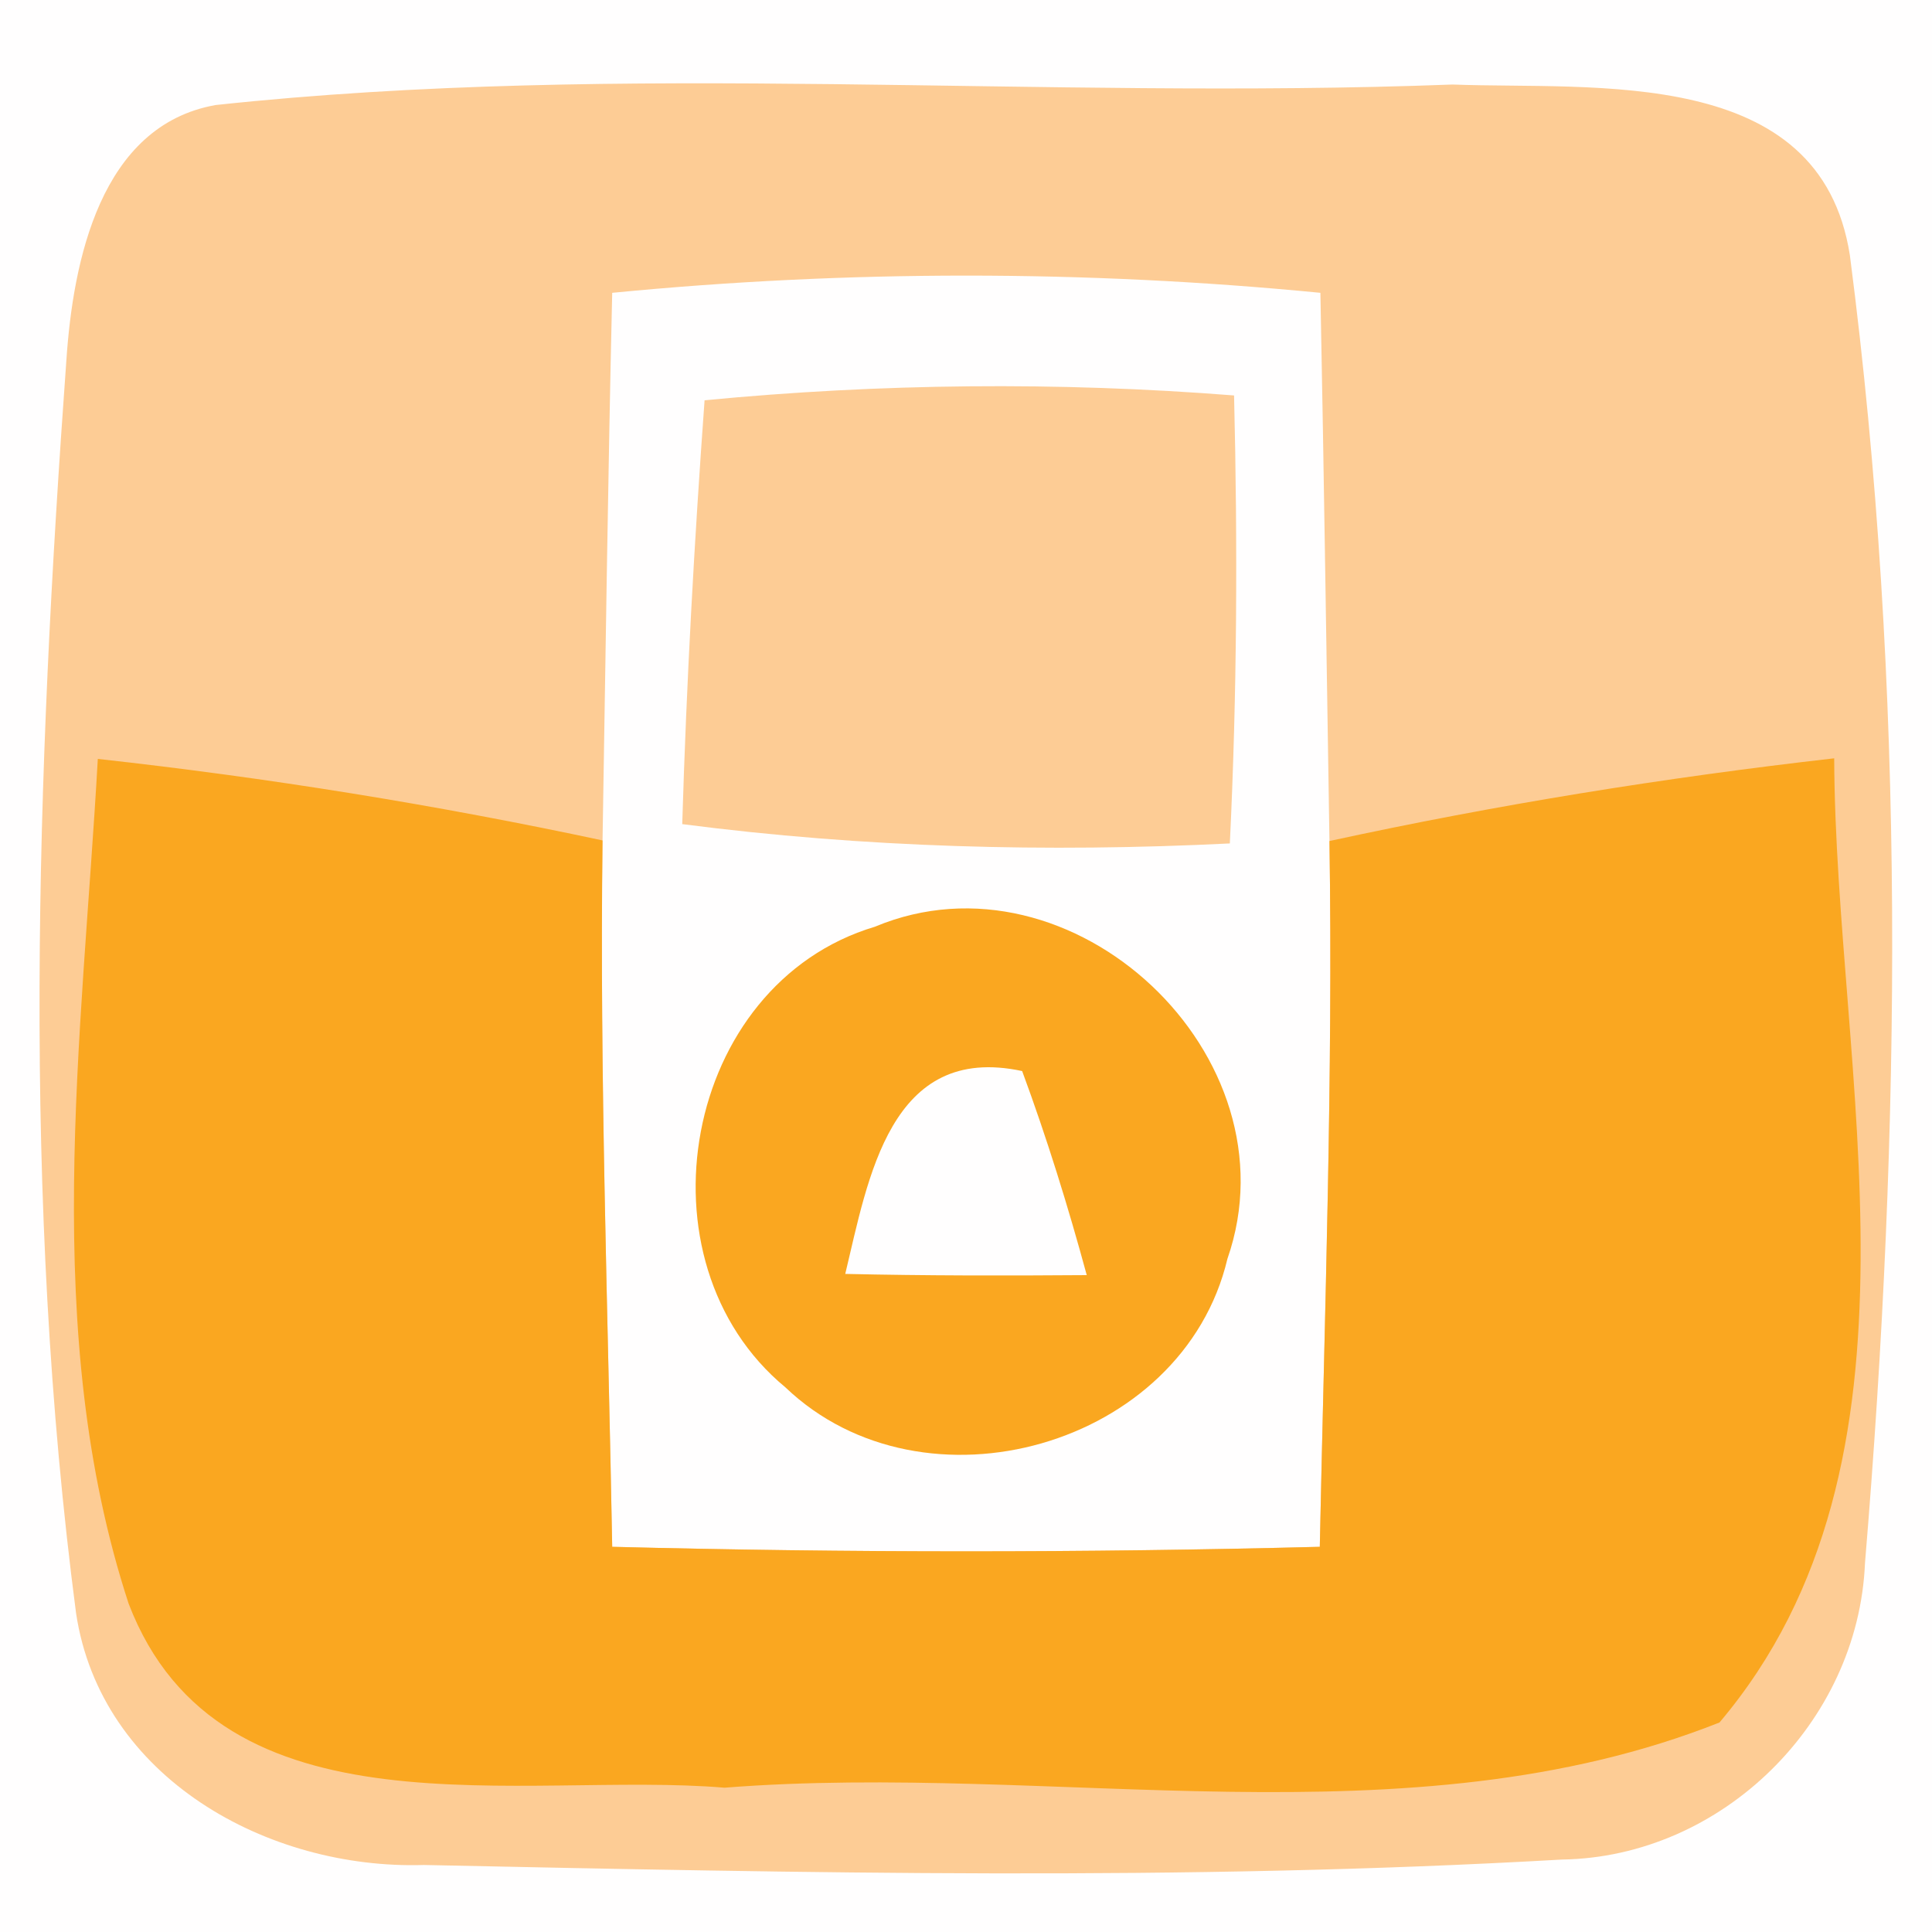
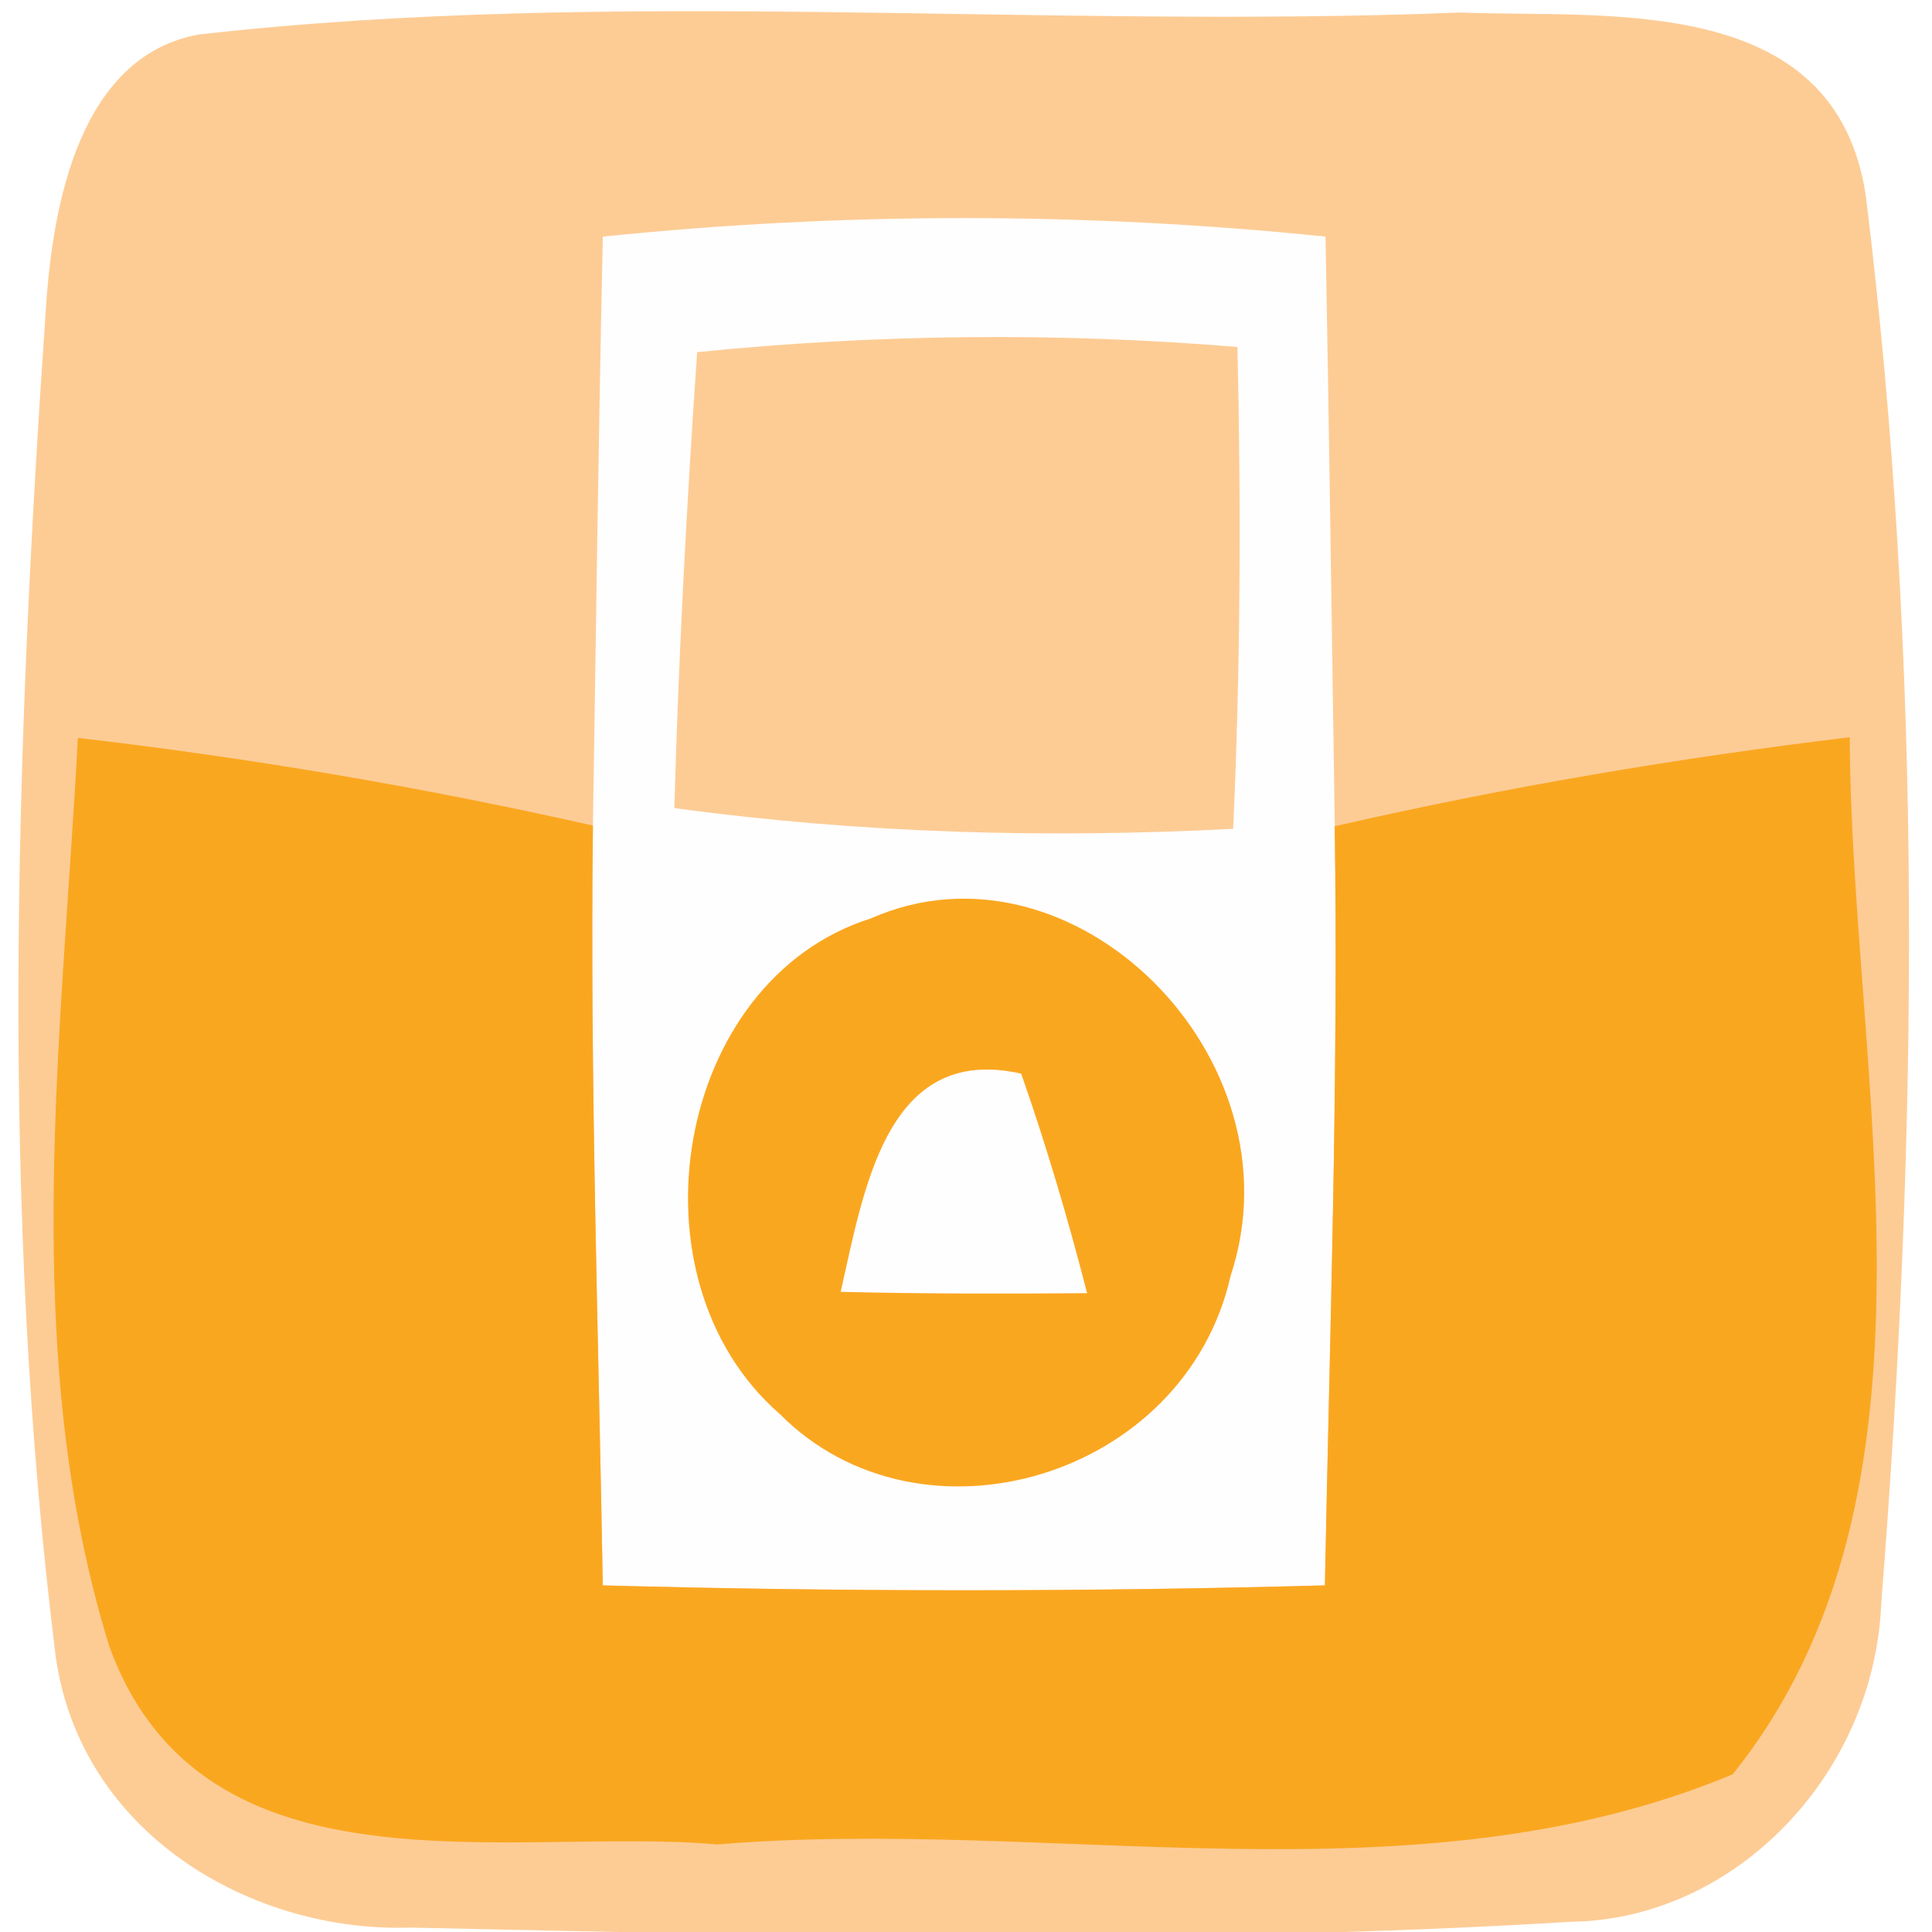
- <svg xmlns="http://www.w3.org/2000/svg" width="32pt" height="32pt" viewBox="0 0 32 32" version="1.1">
-   <path fill="#fffefe" d=" M 0.00 0.00 L 32.00 0.00 L 32.00 32.00 L 0.00 32.00 L 0.00 0.00 Z" />
-   <path fill="#fdcc95" d=" M 3.57 1.74 C 10.36 1.01 17.23 1.66 24.06 1.40 C 26.42 1.49 30.15 1.07 30.64 4.23 C 31.57 11.39 31.49 18.69 30.89 25.89 C 30.78 28.53 28.52 30.76 25.87 30.80 C 19.60 31.16 13.30 31.02 7.02 30.89 C 4.44 30.97 1.67 29.45 1.26 26.72 C 0.36 19.85 0.60 12.86 1.10 5.96 C 1.21 4.33 1.66 2.08 3.57 1.74 Z" />
-   <path fill="#fffefe" d=" M 10.14 4.85 C 14.04 4.47 17.97 4.47 21.87 4.85 C 21.93 7.87 21.97 10.90 22.02 13.93 C 22.08 17.83 21.94 21.72 21.86 25.62 C 17.96 25.72 14.05 25.72 10.14 25.62 C 10.07 21.72 9.93 17.82 9.98 13.92 C 10.03 10.90 10.07 7.88 10.14 4.85 Z" />
-   <path fill="#fdcc95" d=" M 11.67 6.63 C 14.58 6.35 17.52 6.32 20.44 6.55 C 20.50 9.02 20.49 11.49 20.37 13.97 C 17.34 14.12 14.31 14.04 11.30 13.65 C 11.37 11.30 11.50 8.97 11.67 6.63 Z" />
-   <path fill="#faa720" d=" M 1.62 12.57 C 4.43 12.88 7.22 13.33 9.98 13.92 C 9.93 17.82 10.07 21.72 10.14 25.62 C 14.05 25.72 17.96 25.72 21.86 25.62 C 21.94 21.72 22.08 17.83 22.02 13.93 C 24.78 13.33 27.57 12.88 30.38 12.56 C 30.40 17.79 32.16 24.18 28.48 28.53 C 23.31 30.58 17.45 29.18 12.00 29.61 C 8.68 29.33 3.65 30.53 2.13 26.56 C 0.66 22.06 1.36 17.21 1.62 12.57 Z" />
-   <path fill="#faa720" d=" M 14.49 15.35 C 17.76 13.98 21.50 17.49 20.33 20.85 C 19.59 23.97 15.30 25.17 13.01 22.98 C 10.48 20.89 11.31 16.30 14.49 15.35 Z" />
-   <path fill="#fffefe" d=" M 14.00 21.10 C 14.38 19.52 14.74 17.27 16.93 17.74 C 17.34 18.85 17.69 19.98 18.00 21.12 C 16.66 21.13 15.33 21.13 14.00 21.10 Z" />
+ <svg xmlns="http://www.w3.org/2000/svg" width="32px" height="32px" id="svg3016" version="1.1">
+   <defs id="defs3018" />
+   <g id="layer1">
+     <path style="fill:#fdcc95" d="m 3.28,0.573 c 6.929,-0.785 13.94,-0.086 20.91,-0.366 2.408,0.097 6.215,-0.355 6.715,3.044 0.949,7.701 0.867,15.553 0.255,23.298 -0.112,2.84 -2.419,5.238 -5.123,5.281 C 19.638,32.218 13.209,32.067 6.801,31.927 4.168,32.013 1.341,30.378 0.923,27.442 0.004,20.053 0.249,12.534 0.76,5.112 0.872,3.359 1.331,0.939 3.28,0.573 z" id="path2989" />
+     <path style="fill:#fffefe" d="m 9.985,3.919 c 3.98,-0.409 7.99,-0.409 11.97,0 0.061,3.248 0.102,6.507 0.153,9.766 0.061,4.195 -0.082,8.379 -0.163,12.574 -3.98,0.108 -7.97,0.108 -11.96,0 C 9.913,22.064 9.77,17.869 9.821,13.674 9.872,10.426 9.913,7.178 9.985,3.919 z" id="path2991" />
+     <path style="fill:#fdcc95" d="m 11.546,5.833 c 2.97,-0.301 5.97,-0.333 8.95,-0.086 0.061,2.657 0.051,5.313 -0.071,7.981 -3.092,0.161 -6.184,0.075 -9.256,-0.344 0.071,-2.528 0.204,-5.034 0.378,-7.551 z" id="path2993" />
+     <path style="fill:#faa720" d="m 1.29,12.222 c 2.868,0.333 5.715,0.817 8.531,1.452 -0.051,4.195 0.092,8.39 0.163,12.585 3.99,0.108 7.98,0.108 11.96,0 0.082,-4.195 0.225,-8.379 0.163,-12.574 2.817,-0.645 5.664,-1.129 8.531,-1.474 0.02,5.625 1.816,12.499 -1.939,17.177 -5.276,2.205 -11.256,0.699 -16.818,1.162 C 8.495,30.249 3.362,31.54 1.811,27.27 0.311,22.43 1.025,17.213 1.29,12.222 z" id="path2995" />
+     <path style="fill:#faa720" d="m 14.424,15.212 c 3.337,-1.474 7.154,2.302 5.96,5.916 -0.755,3.356 -5.133,4.647 -7.47,2.291 -2.582,-2.248 -1.735,-7.185 1.51,-8.207 z" id="path2997" />
+     <path style="fill:#fffefe" d="m 13.924,21.397 c 0.388,-1.699 0.755,-4.12 2.99,-3.614 0.418,1.194 0.776,2.409 1.092,3.636 -1.367,0.011 -2.725,0.011 -4.082,-0.022 z" id="path2999" />
+   </g>
</svg>
